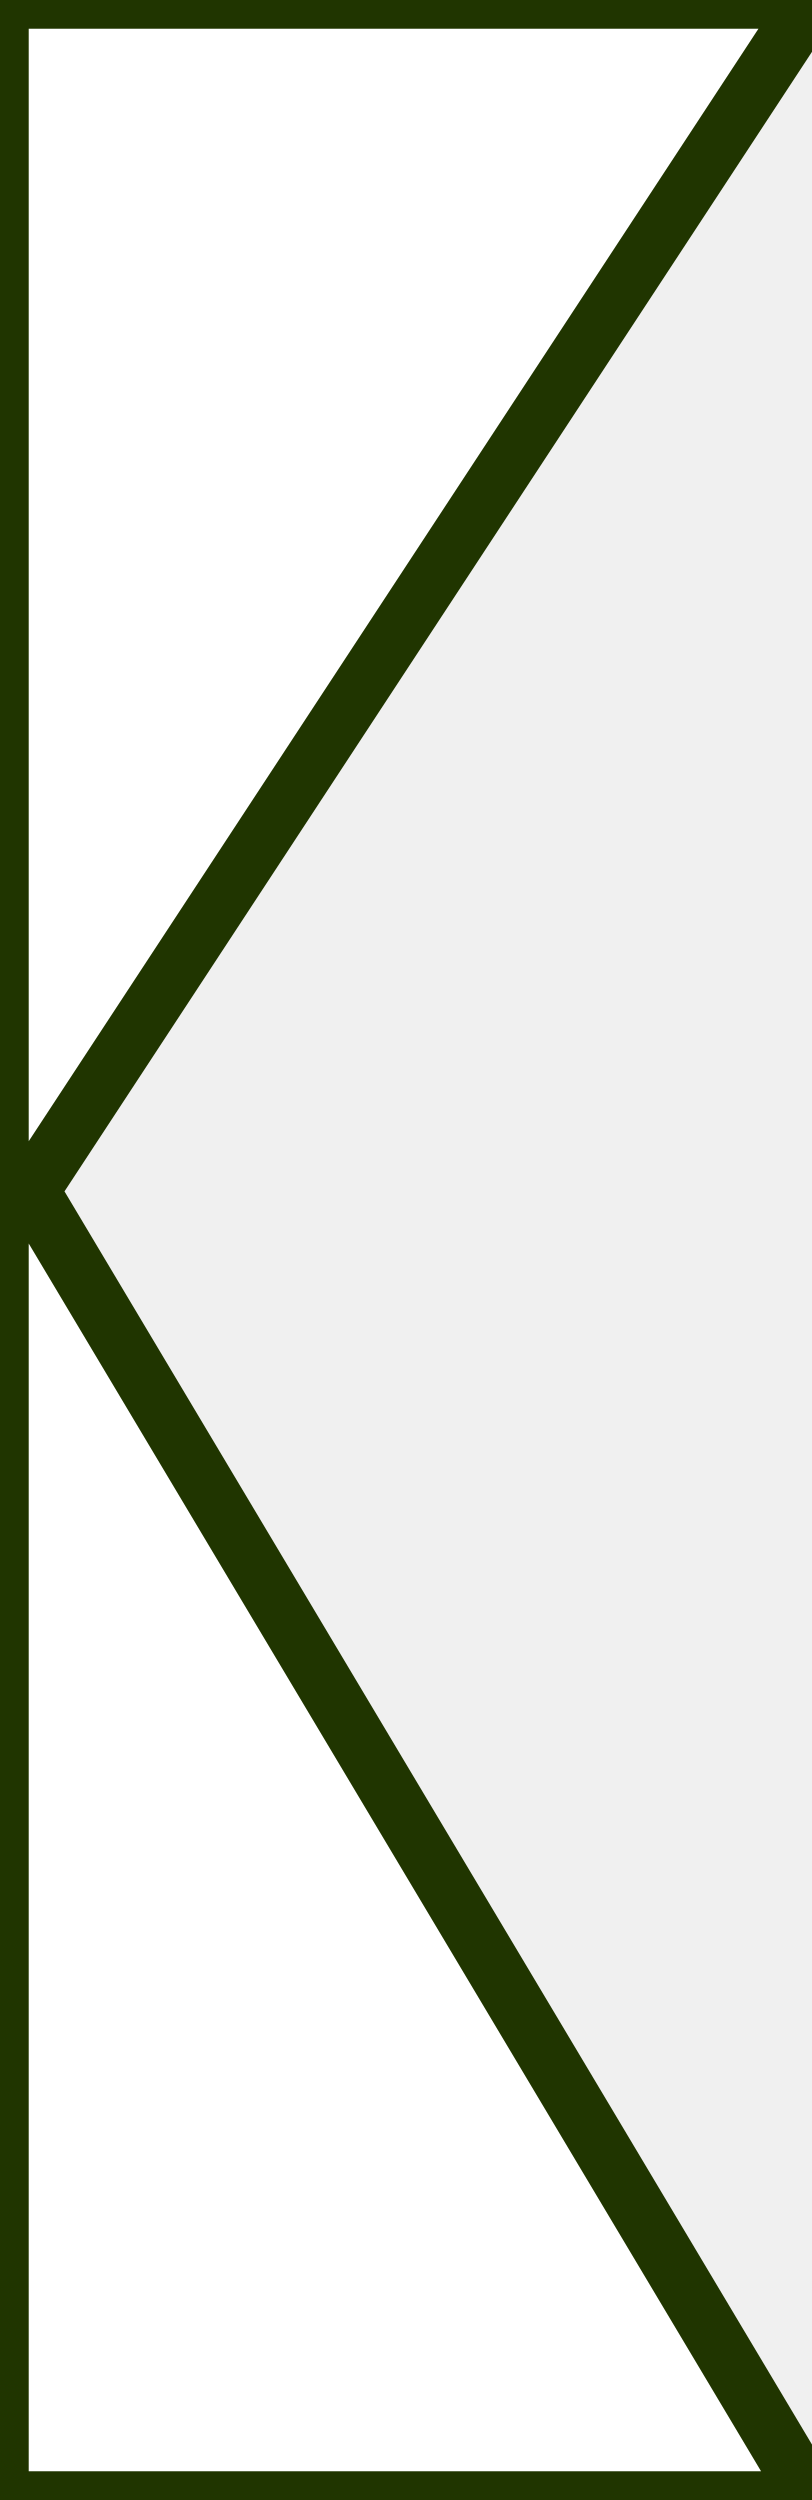
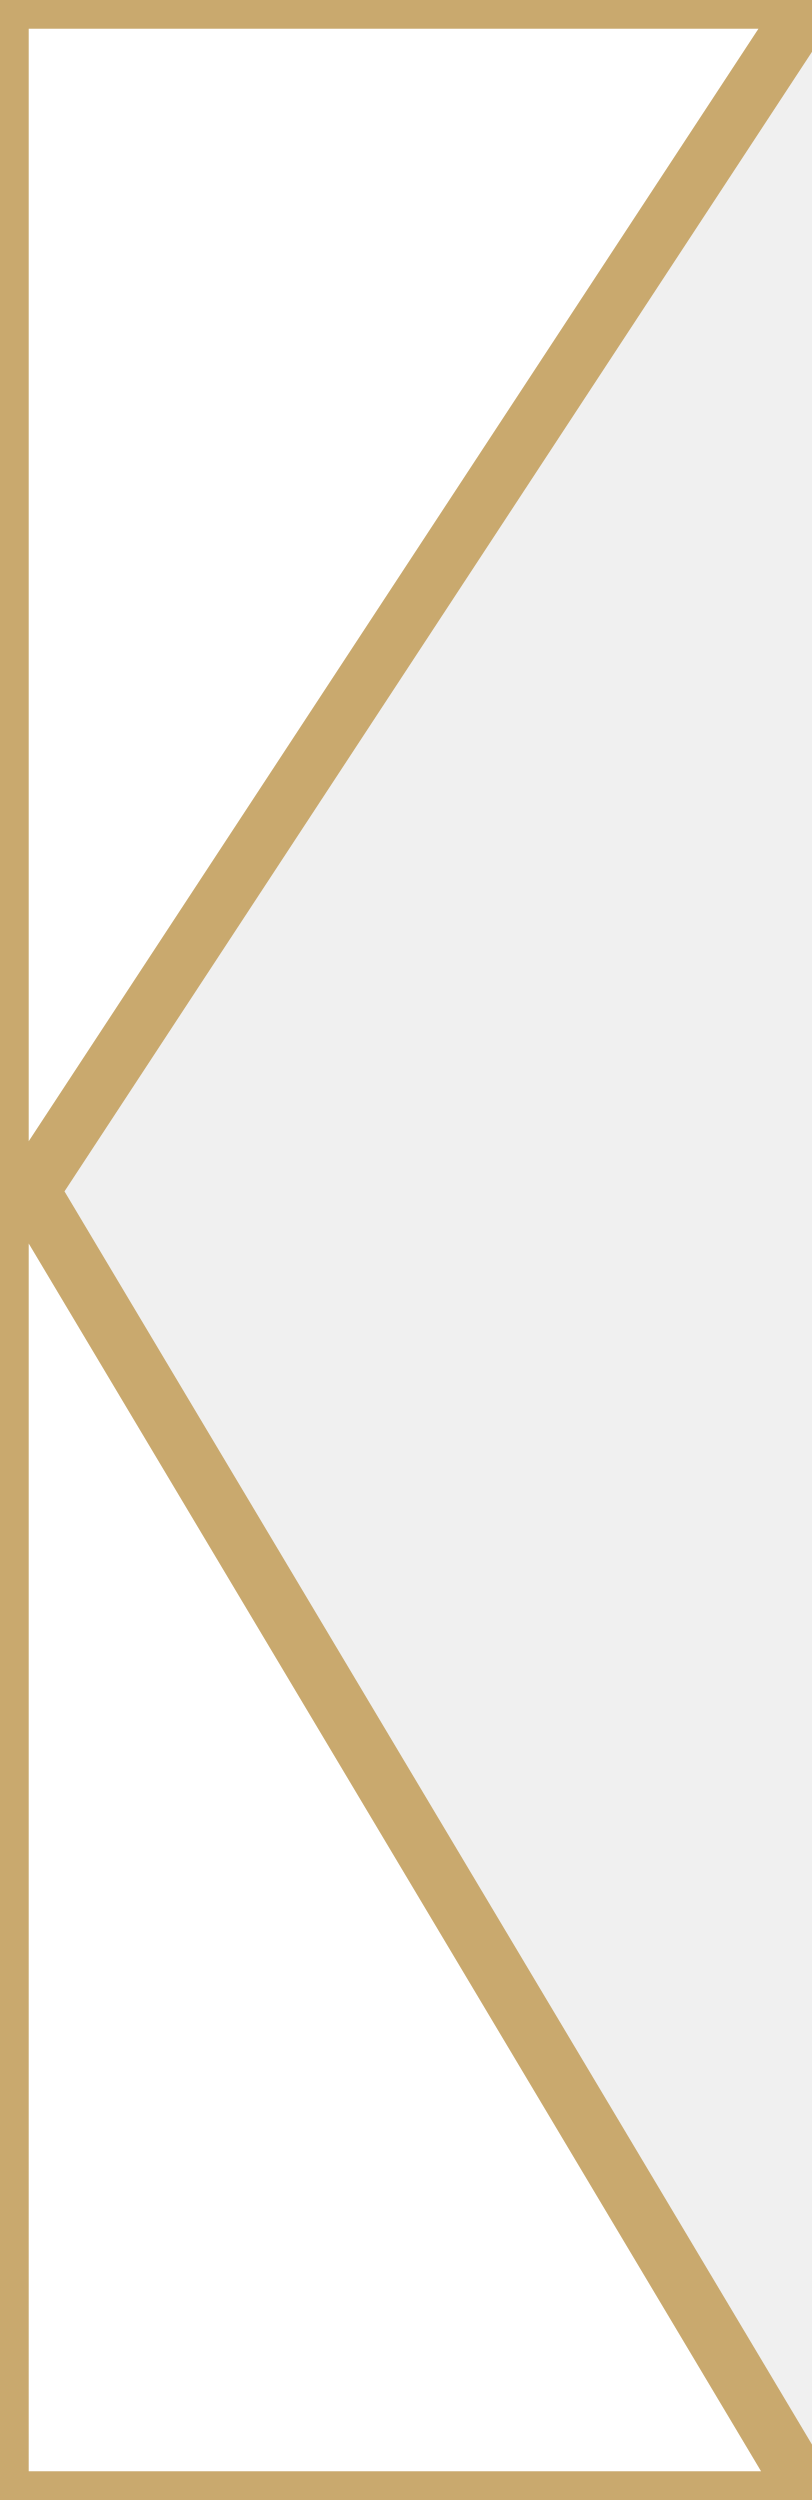
<svg xmlns="http://www.w3.org/2000/svg" version="1.1" id="Capa_1" x="0px" y="0px" viewBox="0 0 21.2 65.3" style="enable-background:new 0 0 21.2 65.3;" xml:space="preserve">
  <style type="text/css">
	.st0 {
		fill: #ffffff;
		
- 		stroke: #203500; /* Color del borde */
+ 		stroke: #c9a96e; /* Color del borde */
		stroke-width: 1.5px; /* Grosor del borde */
	}
</style>
  <polygon class="st0" points="0,0 0,65.3 21.2,65.3 0.8,31.1 21.2,0 " />
</svg>
